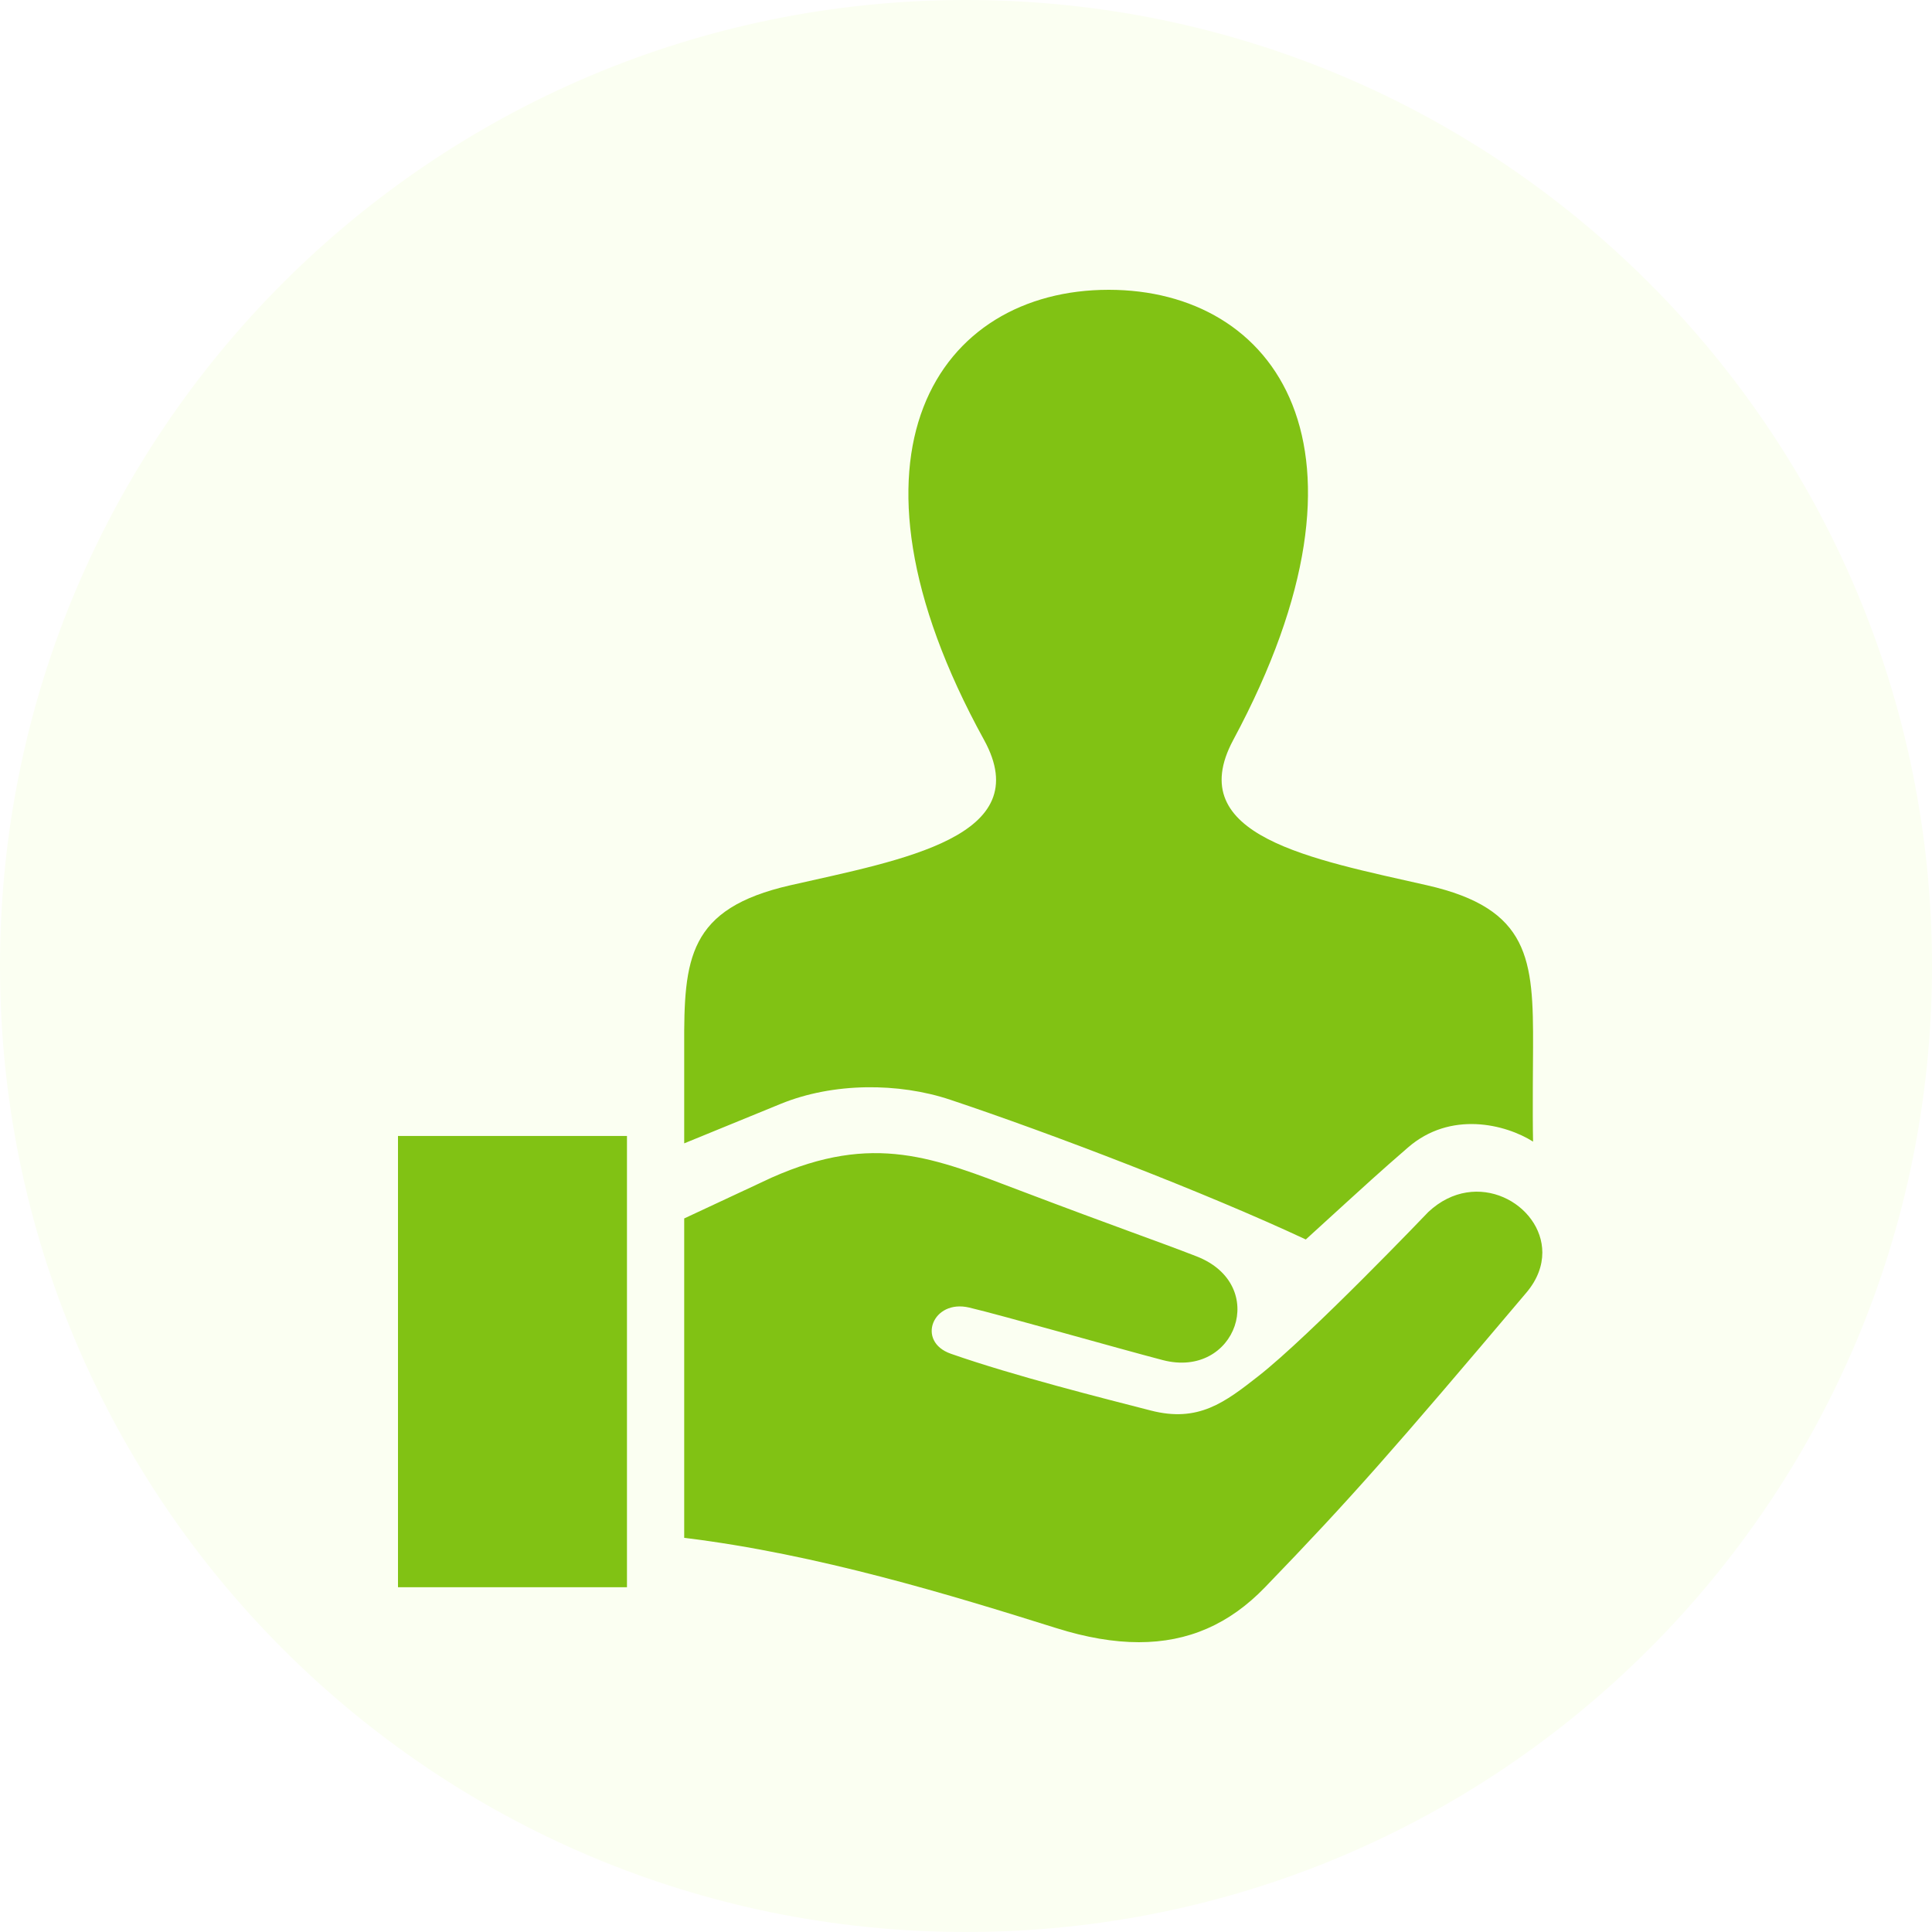
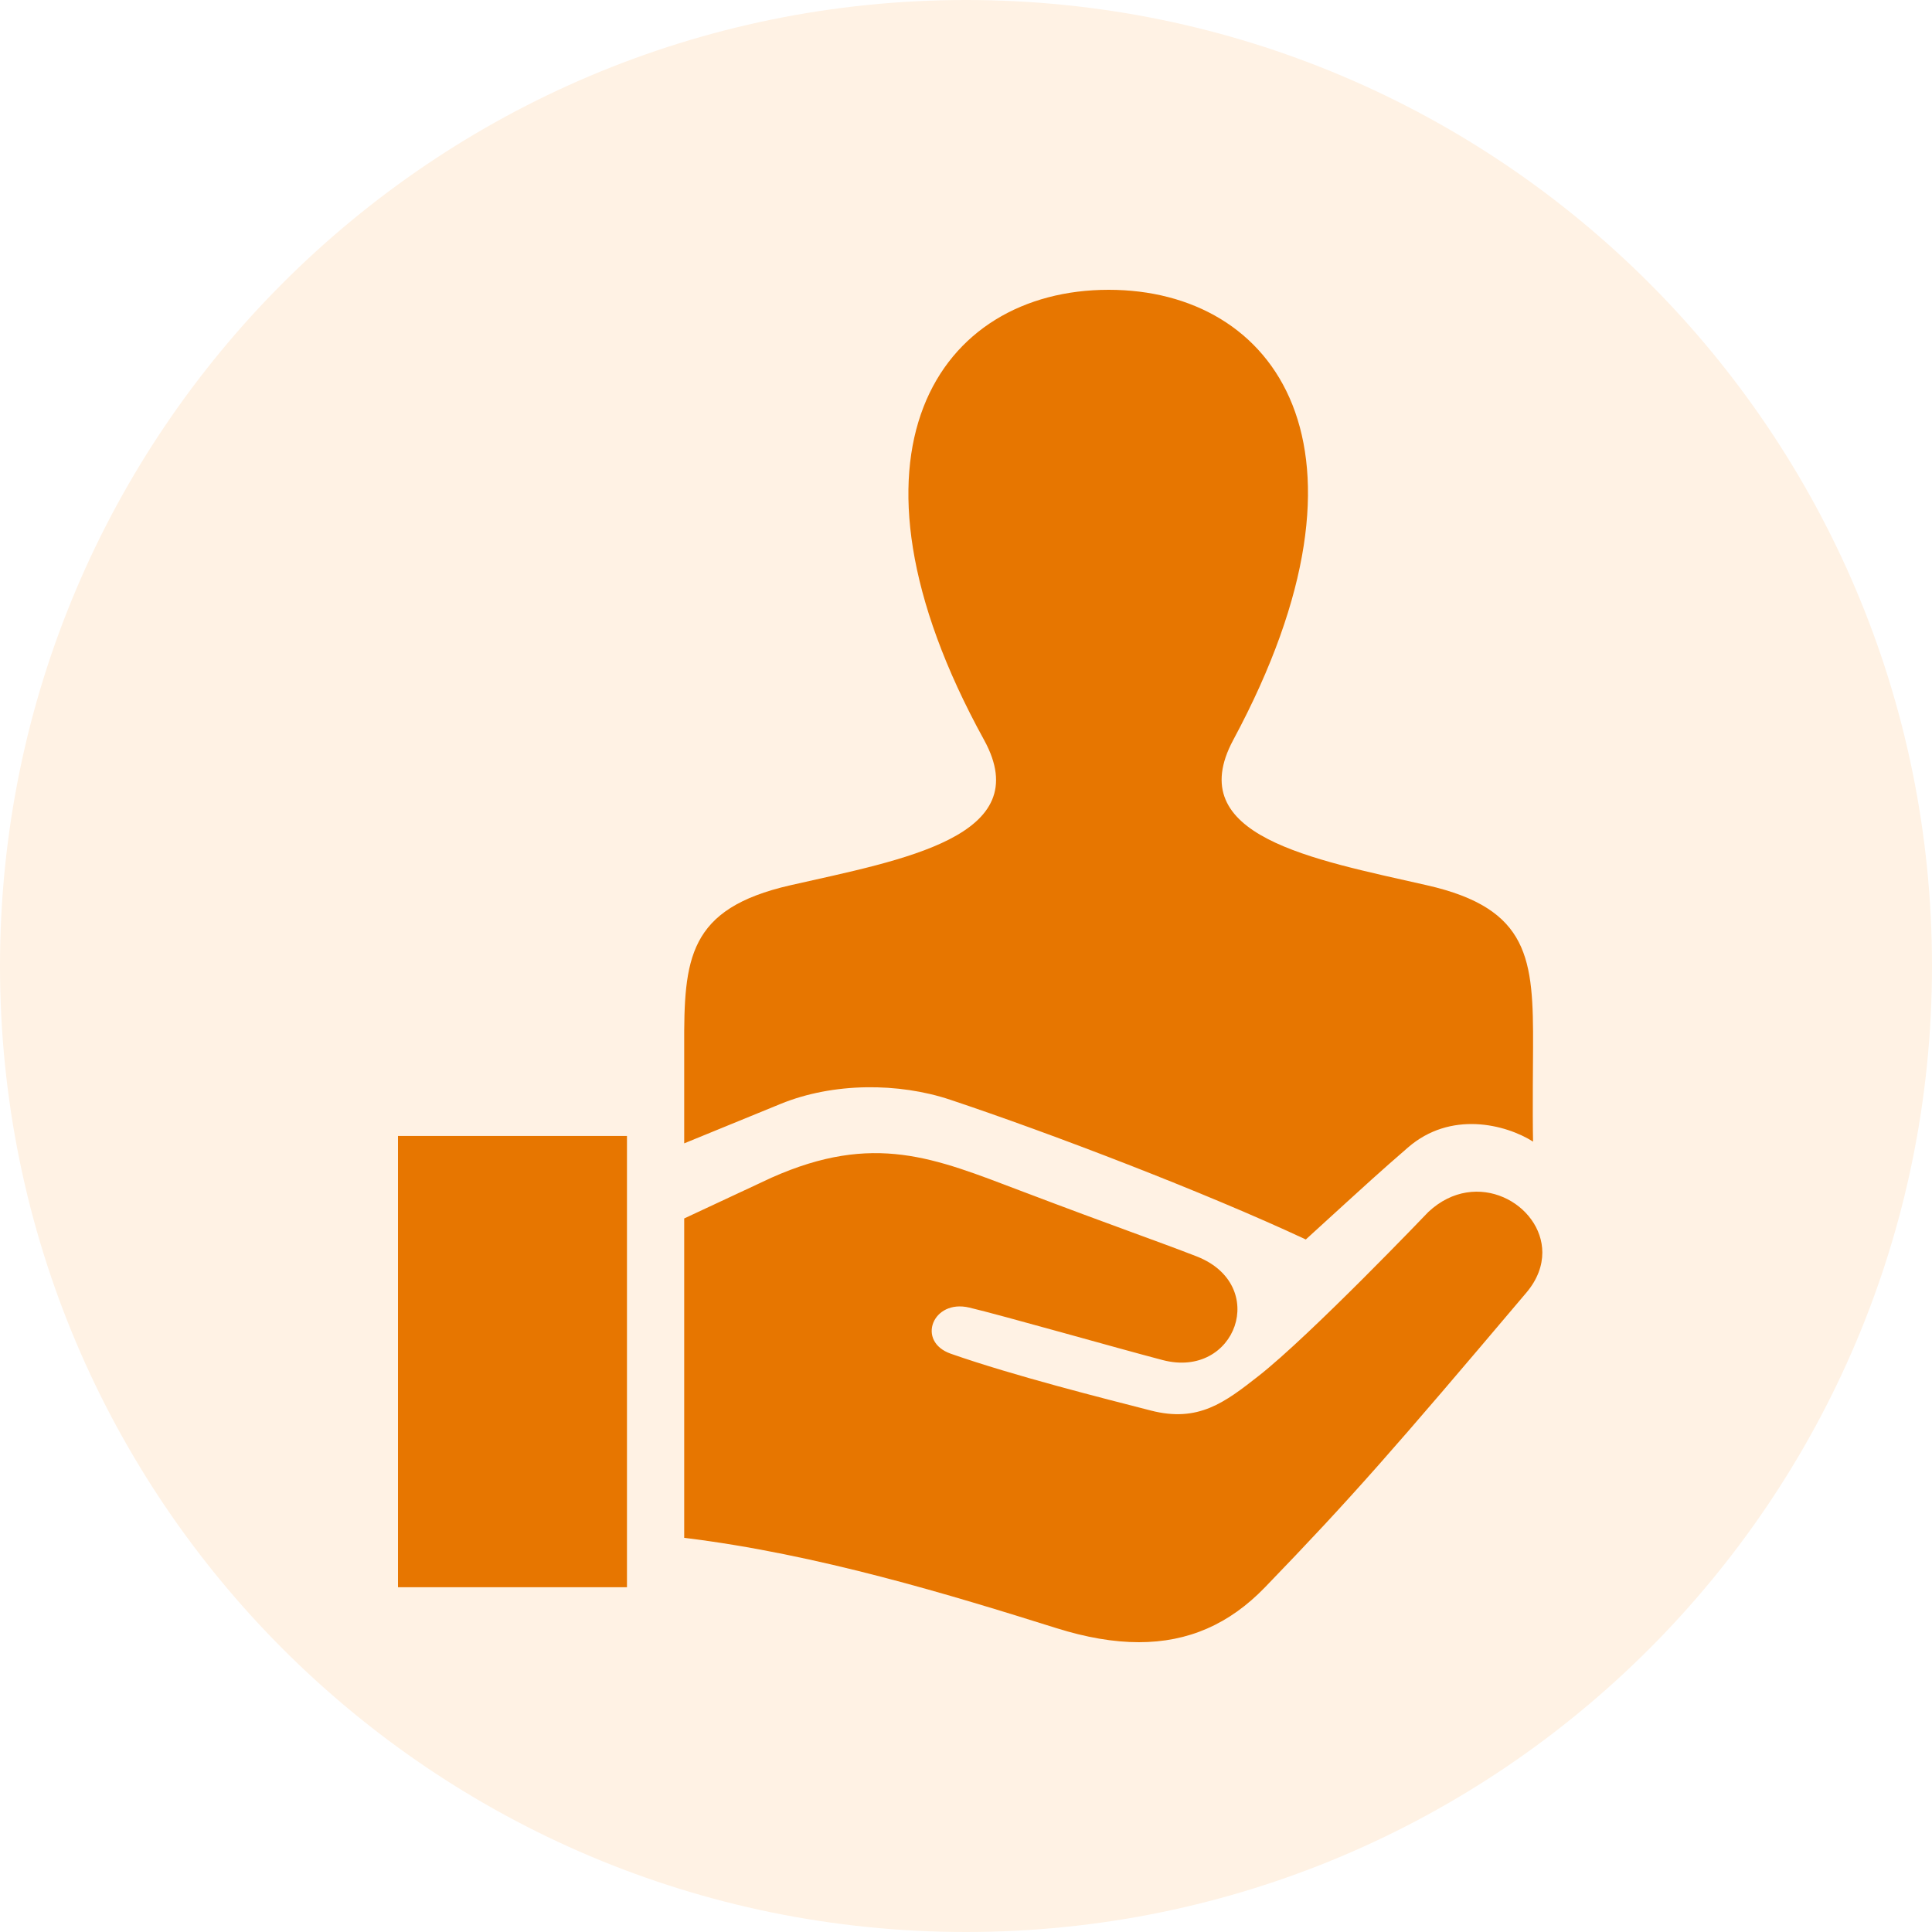
<svg xmlns="http://www.w3.org/2000/svg" width="120" height="120" viewBox="0 0 120 120" fill="none">
-   <circle cx="60" cy="60" r="60" fill="#FBFFF2" />
-   <path fill-rule="evenodd" clip-rule="evenodd" d="M42.497 75.68L47.923 73.146C54.294 70.308 58.059 71.941 63.385 73.959C69.487 76.275 71.794 77.053 74.326 78.037C78.869 79.811 76.772 85.665 72.221 84.478C69.455 83.756 62.223 81.692 60.203 81.216C57.928 80.676 56.897 83.325 59.055 84.082C62.987 85.459 68.523 86.85 71.478 87.61C74.432 88.374 76.082 87.102 78.165 85.469C81.387 82.946 88.718 75.276 88.718 75.276C91.712 72.477 95.797 74.803 95.797 77.799C95.797 78.605 95.502 79.46 94.816 80.276C86.538 90.063 83.936 93.037 78.574 98.587C76.359 100.882 73.803 102 70.738 102C69.167 102 67.46 101.706 65.608 101.124C59.119 99.088 50.774 96.524 42.497 95.518V75.68ZM38.942 98.587H24.72V70.557H38.942V98.587ZM42.497 71.016V65.01C42.476 59.555 42.718 56.437 49.089 54.986C56.068 53.399 64.431 51.976 61.121 45.957C51.304 28.116 58.322 18 68.861 18C79.197 18 86.389 27.741 76.601 45.957C73.387 51.941 81.501 53.364 88.633 54.986C95.029 56.44 95.242 59.58 95.221 65.073C95.221 65.529 95.182 69.176 95.221 70.907C93.504 69.825 90.094 68.973 87.445 71.279C85.543 72.933 85.426 73.045 81.106 76.986C74.884 74.075 65.263 70.389 59.012 68.304C55.827 67.239 51.759 67.225 48.481 68.567L42.497 71.016Z" fill="#81C214" />
+   <circle cx="60" cy="60" r="60" fill="#FFF2E4" />
+   <path fill-rule="evenodd" clip-rule="evenodd" d="M42.497 75.68L47.923 73.146C54.294 70.308 58.059 71.941 63.385 73.959C69.487 76.275 71.794 77.053 74.326 78.037C78.869 79.811 76.772 85.665 72.221 84.478C69.455 83.756 62.223 81.692 60.203 81.216C57.928 80.676 56.897 83.325 59.055 84.082C62.987 85.459 68.523 86.85 71.478 87.61C74.432 88.374 76.082 87.102 78.165 85.469C81.387 82.946 88.718 75.276 88.718 75.276C91.712 72.477 95.797 74.803 95.797 77.799C95.797 78.605 95.502 79.46 94.816 80.276C86.538 90.063 83.936 93.037 78.574 98.587C76.359 100.882 73.803 102 70.738 102C69.167 102 67.46 101.706 65.608 101.124C59.119 99.088 50.774 96.524 42.497 95.518V75.68ZM38.942 98.587H24.72V70.557H38.942V98.587ZM42.497 71.016V65.01C42.476 59.555 42.718 56.437 49.089 54.986C56.068 53.399 64.431 51.976 61.121 45.957C51.304 28.116 58.322 18 68.861 18C79.197 18 86.389 27.741 76.601 45.957C73.387 51.941 81.501 53.364 88.633 54.986C95.029 56.44 95.242 59.58 95.221 65.073C95.221 65.529 95.182 69.176 95.221 70.907C93.504 69.825 90.094 68.973 87.445 71.279C85.543 72.933 85.426 73.045 81.106 76.986C74.884 74.075 65.263 70.389 59.012 68.304C55.827 67.239 51.759 67.225 48.481 68.567L42.497 71.016Z" fill="#E77600" />
</svg>
